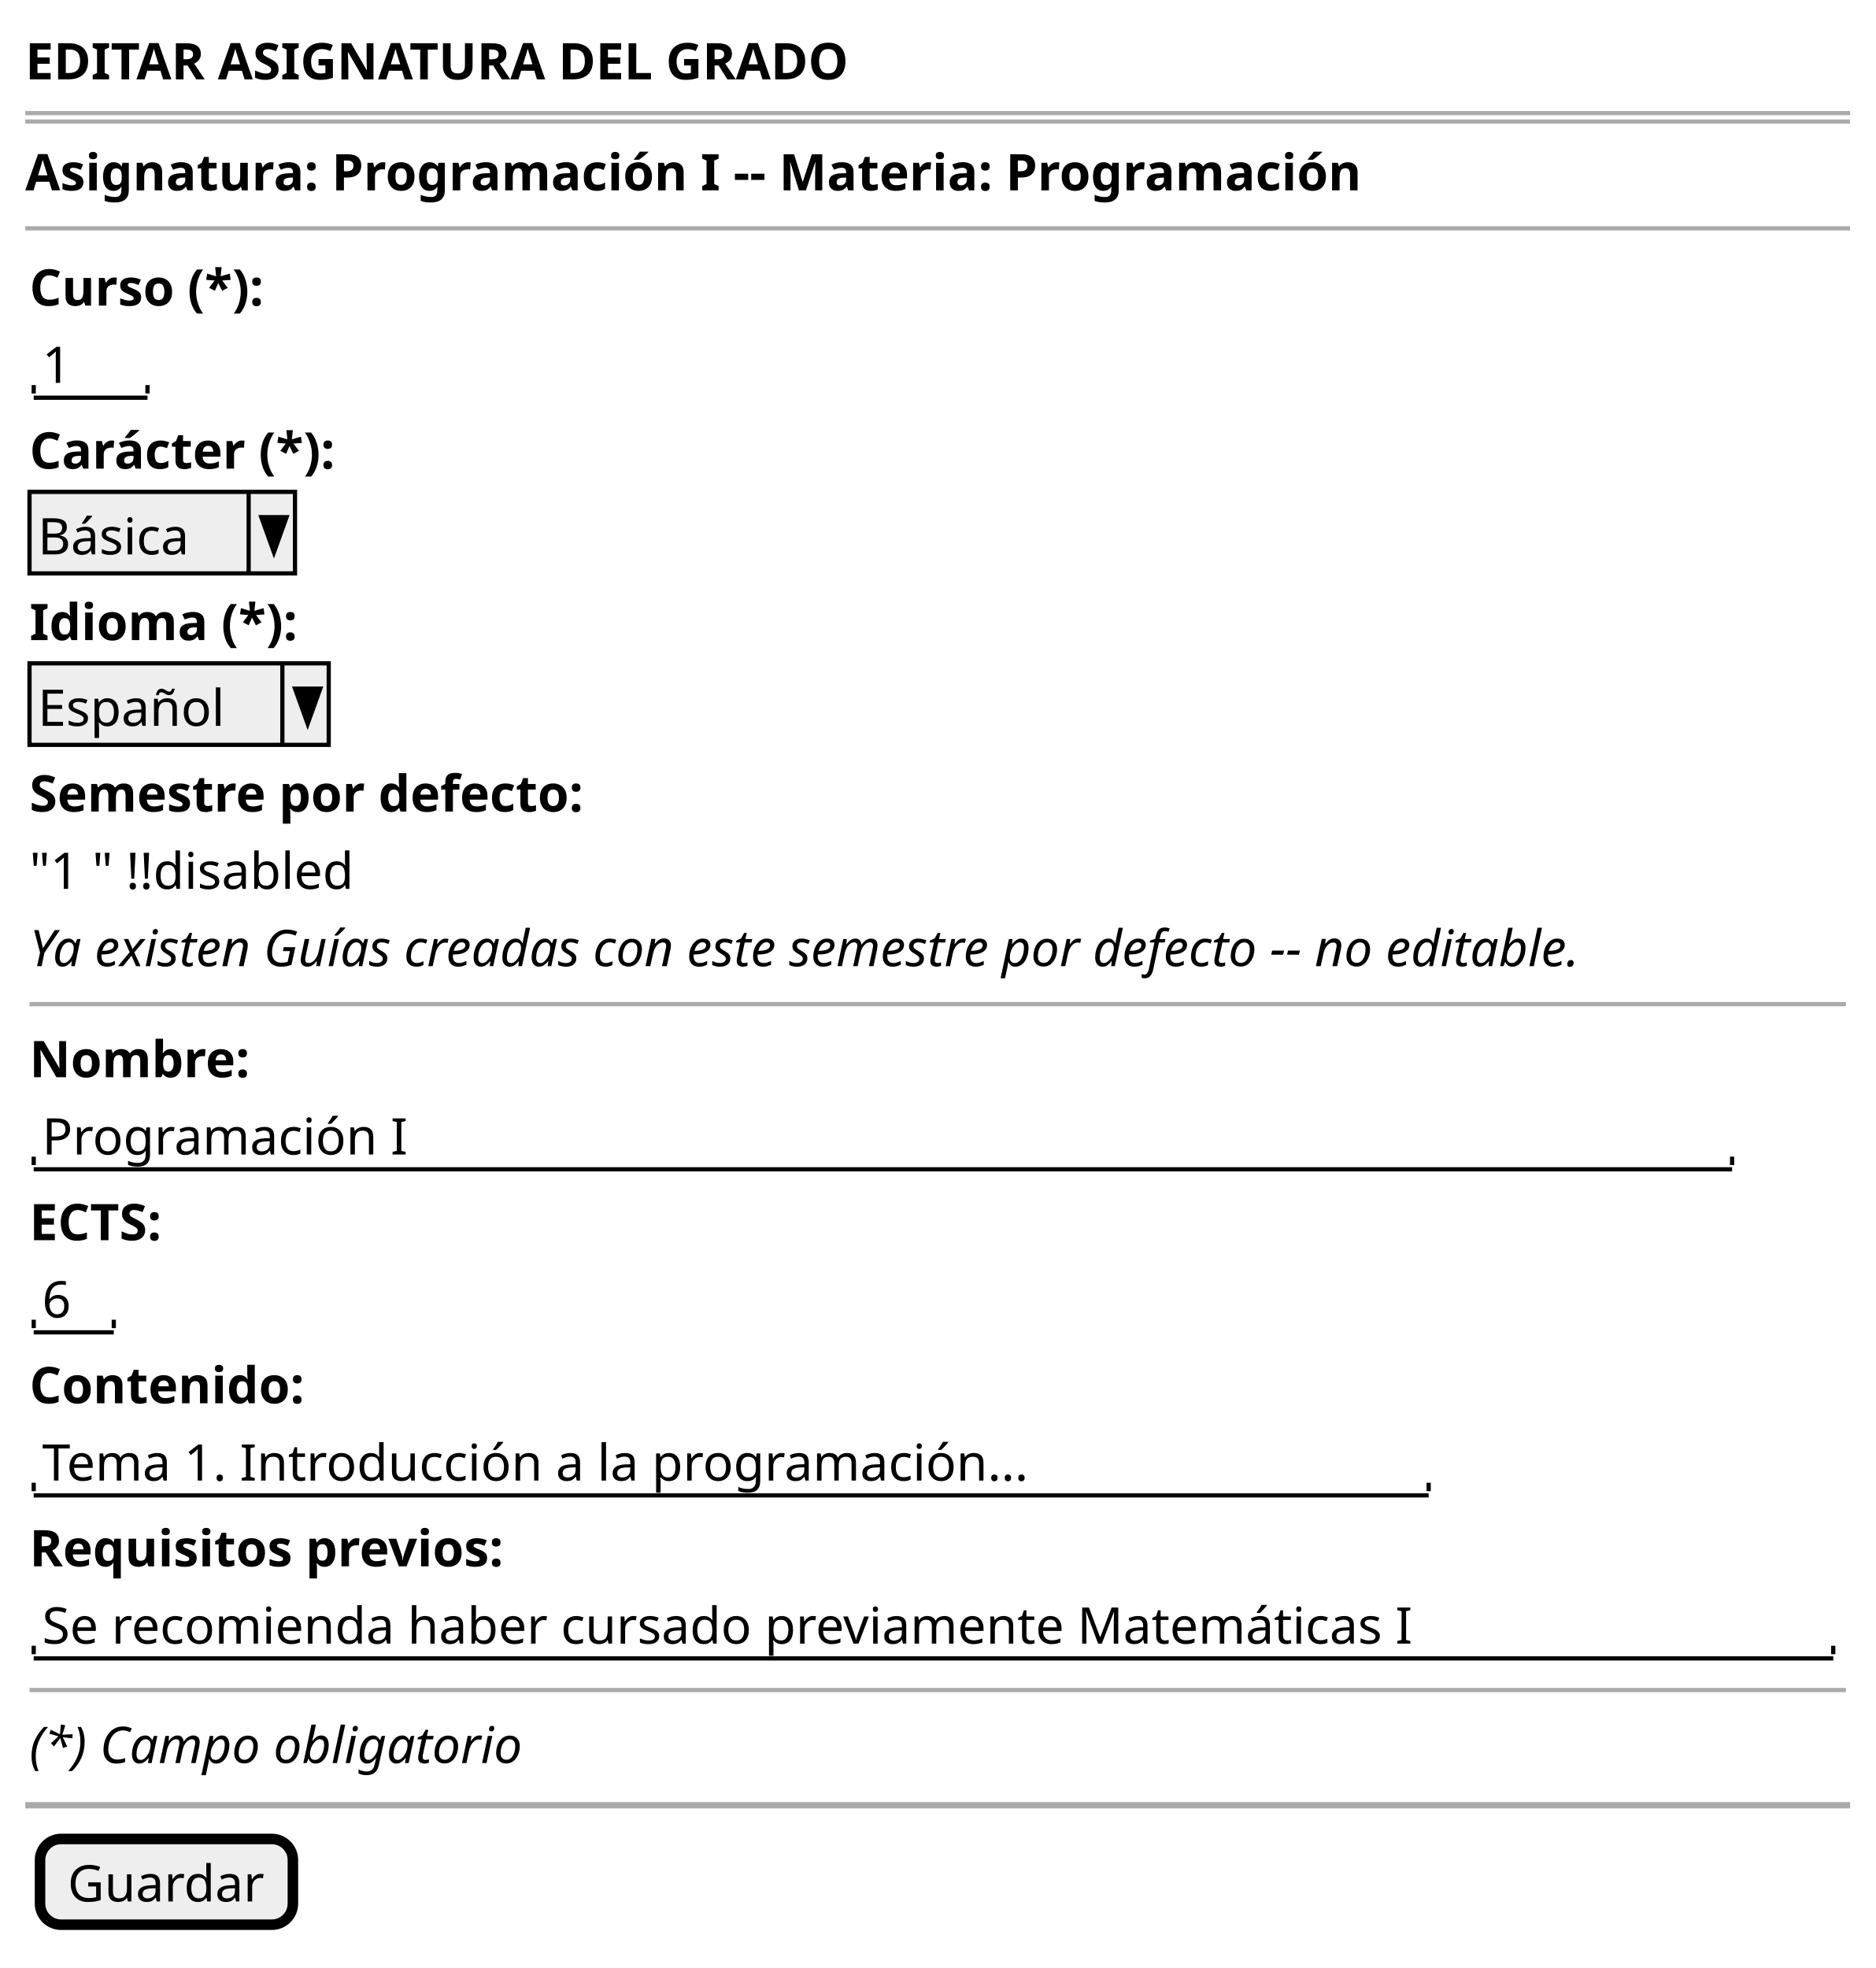
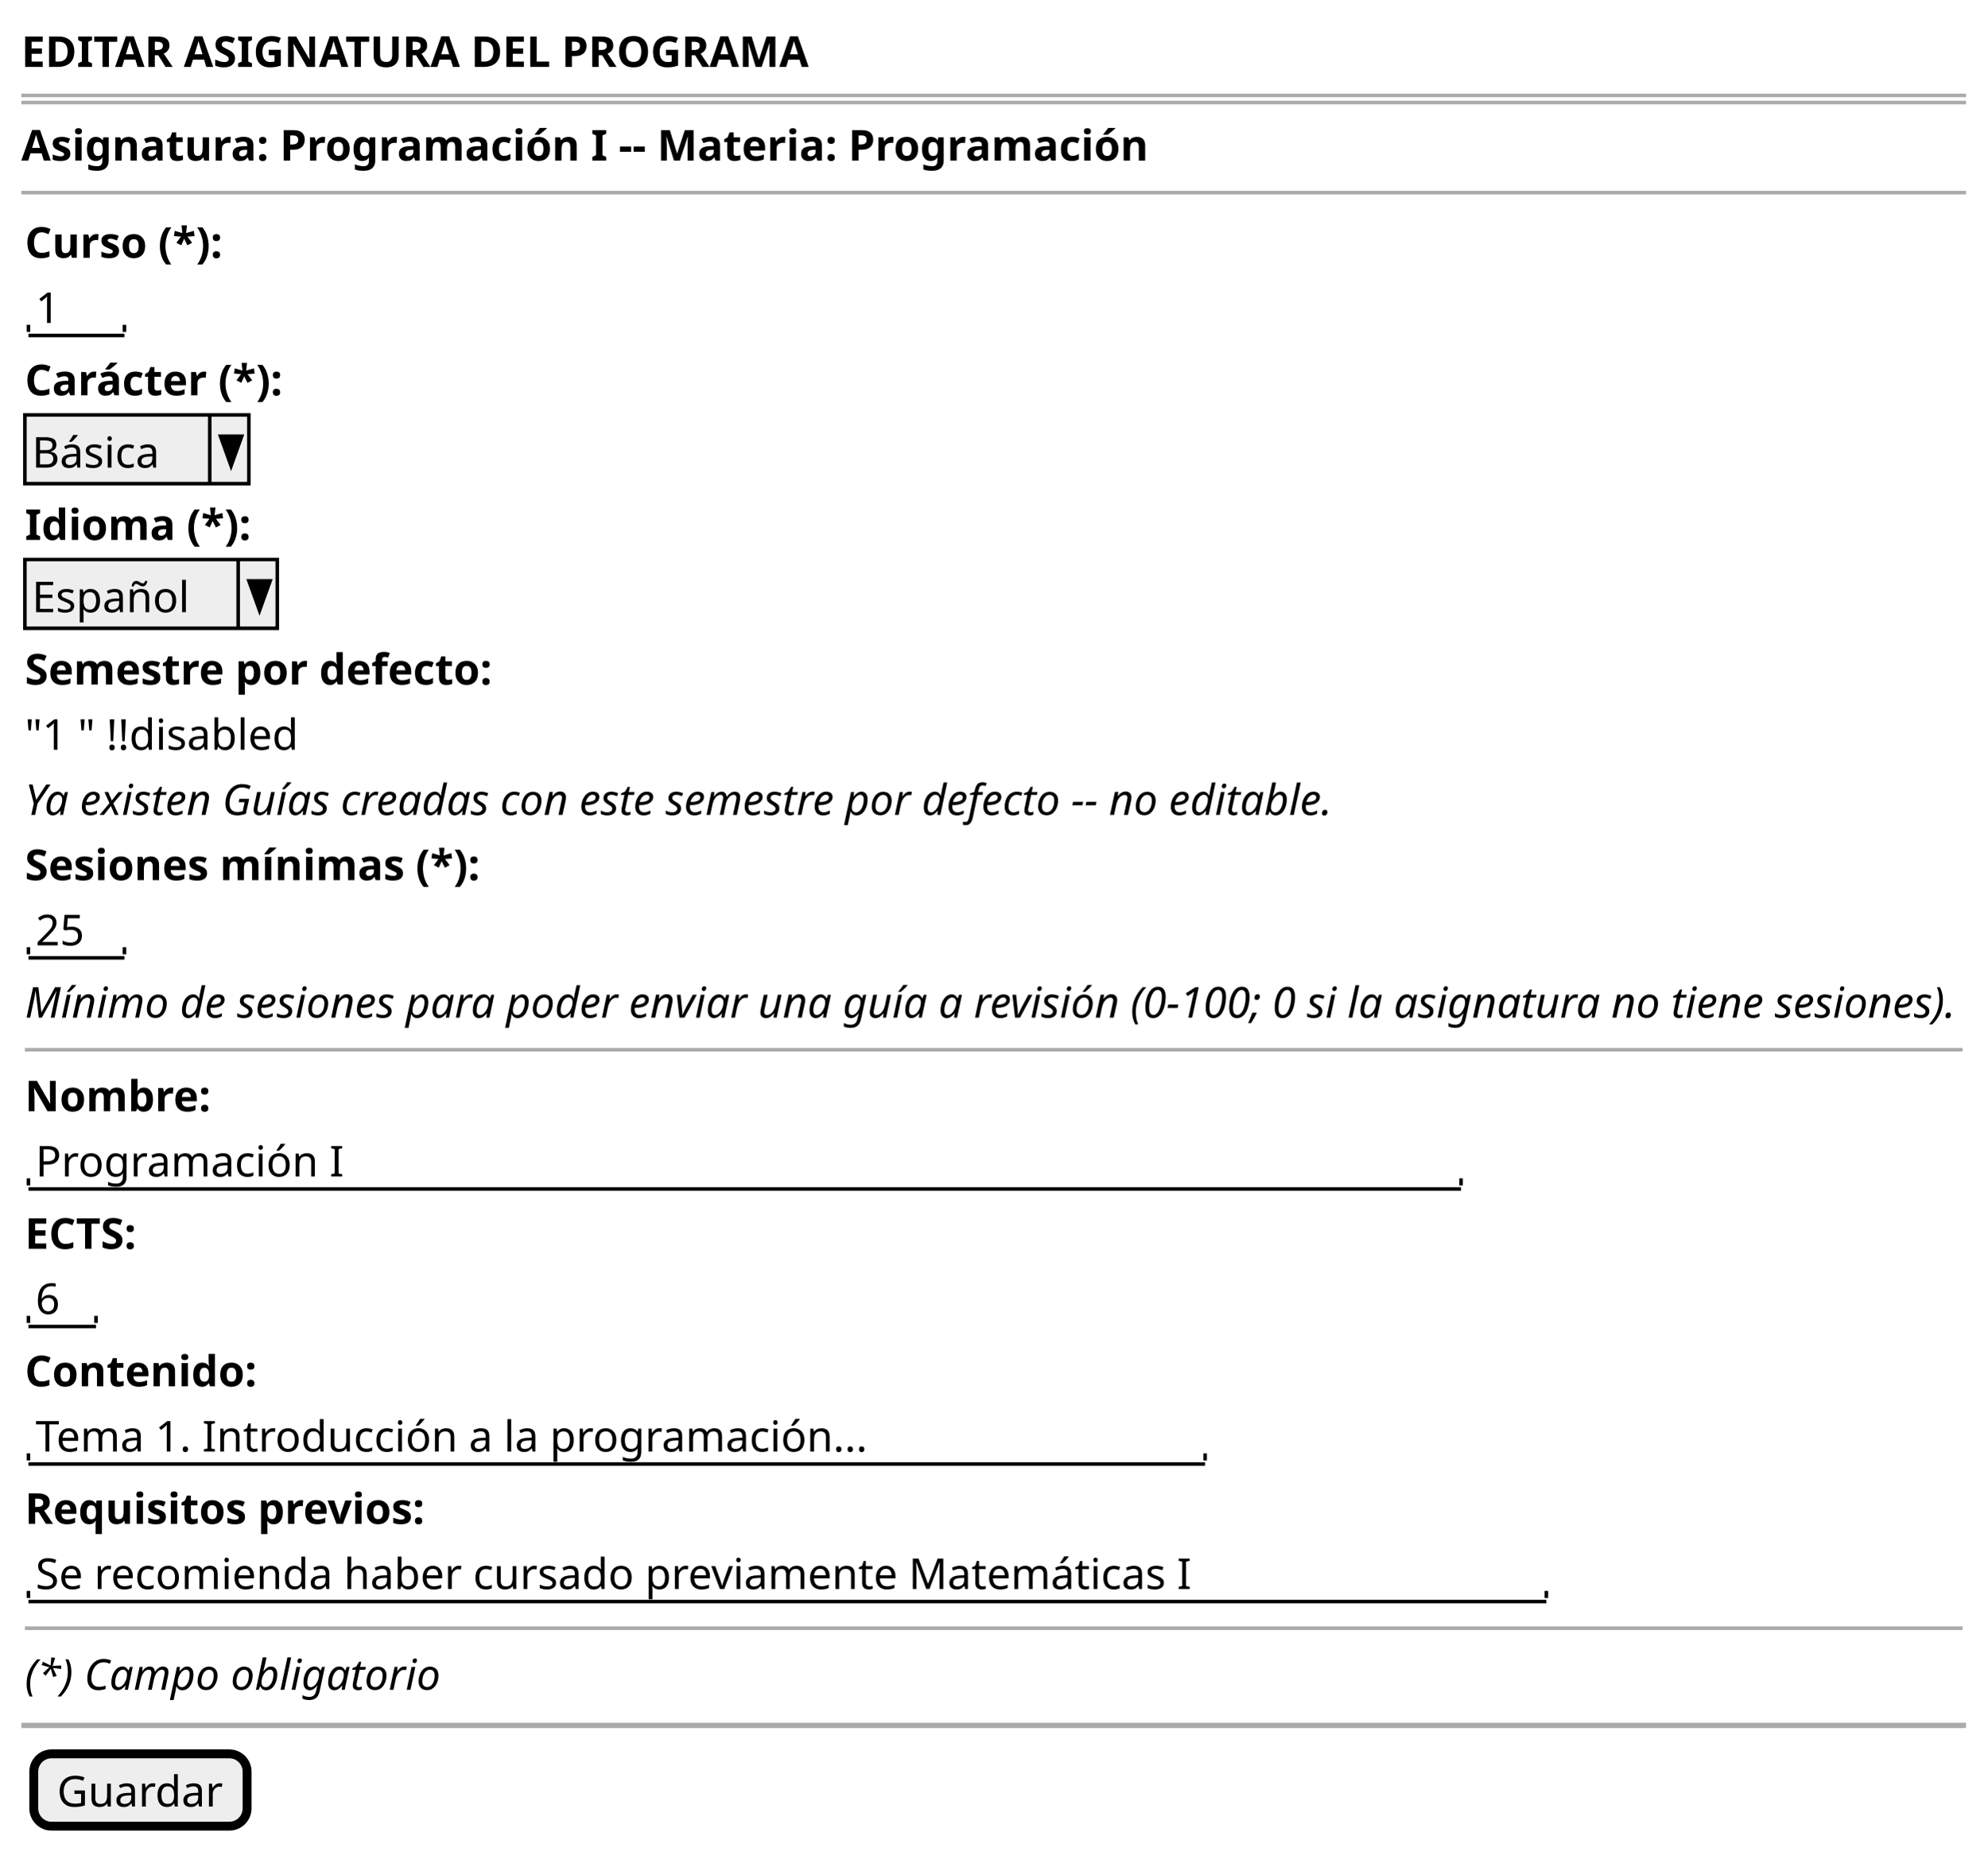
- <svg xmlns="http://www.w3.org/2000/svg" version="1.1" data-diagram-type="SALT" style="width:445px;height:467px;background:#FFFFFF;" width="445px" height="467px" viewBox="0 0 445 467" zoomAndPan="magnify" preserveAspectRatio="none" contentStyleType="text/css">
+ <svg xmlns="http://www.w3.org/2000/svg" version="1.1" data-diagram-type="SALT" style="width:559px;height:524px;background:#FFFFFF;" width="559px" height="524px" viewBox="0 0 559 524" zoomAndPan="magnify" preserveAspectRatio="none" contentStyleType="text/css">
  <defs />
  <g font-family="sans-serif" lengthAdjust="spacing">
-     <text x="6" y="18.828" fill="#000" font-size="12" textLength="196.981" font-weight="700">EDITAR ASIGNATURA DEL GRADO</text>
-     <line x1="6" y1="26.844" x2="439" y2="26.844" style="stroke:#AAA;stroke-width:1;" />
-     <line x1="6" y1="28.844" x2="439" y2="28.844" style="stroke:#AAA;stroke-width:1;" />
-     <text x="6" y="45.172" fill="#000" font-size="12" textLength="318.23" font-weight="700">Asignatura: Programación I -- Materia: Programación</text>
-     <line x1="6" y1="54.188" x2="439" y2="54.188" style="stroke:#AAA;stroke-width:1;" />
-     <text x="7" y="72.516" fill="#000" font-size="12" textLength="55.584" font-weight="700">Curso (*):</text>
+     <text x="6" y="18.828" fill="#000" font-size="12" textLength="222.65" font-weight="700">EDITAR ASIGNATURA DEL PROGRAMA</text>
+     <line x1="6" y1="26.844" x2="553.06" y2="26.844" style="stroke:#AAA;stroke-width:1;" />
+     <line x1="6" y1="28.844" x2="553.06" y2="28.844" style="stroke:#AAA;stroke-width:1;" />
+     <text x="6" y="45.172" fill="#000" font-size="12" textLength="316.598" font-weight="700">Asignatura: Programación I -- Materia: Programación</text>
+     <line x1="6" y1="54.188" x2="553.06" y2="54.188" style="stroke:#AAA;stroke-width:1;" />
+     <text x="7" y="72.516" fill="#000" font-size="12" textLength="55.524" font-weight="700">Curso (*):</text>
    <text x="10" y="90.86" fill="#000" font-size="12">1</text>
    <line x1="8" y1="94.376" x2="35" y2="94.376" style="stroke:#000;stroke-width:1;" />
    <line x1="8" y1="91.376" x2="8" y2="93.376" style="stroke:#000;stroke-width:1;" />
    <line x1="35" y1="91.376" x2="35" y2="93.376" style="stroke:#000;stroke-width:1;" />
-     <text x="7" y="111.205" fill="#000" font-size="12" textLength="72.721" font-weight="700">Carácter (*):</text>
+     <text x="7" y="111.205" fill="#000" font-size="12" textLength="72.505" font-weight="700">Carácter (*):</text>
    <rect x="7" y="116.721" width="63" height="19.344" fill="#EEE" style="stroke:#000;stroke-width:1;" />
    <text x="9" y="131.549" fill="#000" font-size="12" textLength="35.868">Básica</text>
    <line x1="59" y1="116.721" x2="59" y2="136.065" style="stroke:#000;stroke-width:1;" />
    <polygon points="62,122.721,68,122.721,65,131.065" fill="#000" style="stroke:#000;stroke-width:1;stroke-linejoin:miter;stroke-miterlimit:10;" />
-     <text x="7" y="151.893" fill="#000" font-size="12" textLength="63.6" font-weight="700">Idioma (*):</text>
+     <text x="7" y="151.893" fill="#000" font-size="12" textLength="63.36" font-weight="700">Idioma (*):</text>
    <rect x="7" y="157.409" width="71" height="19.344" fill="#EEE" style="stroke:#000;stroke-width:1;" />
    <text x="9" y="172.237" fill="#000" font-size="12" textLength="44.304">Español</text>
    <line x1="67" y1="157.409" x2="67" y2="176.753" style="stroke:#000;stroke-width:1;" />
    <polygon points="70,163.409,76,163.409,73,171.753" fill="#000" style="stroke:#000;stroke-width:1;stroke-linejoin:miter;stroke-miterlimit:10;" />
-     <text x="7" y="192.581" fill="#000" font-size="12" textLength="131.653" font-weight="700">Semestre por defecto:</text>
+     <text x="7" y="192.581" fill="#000" font-size="12" textLength="131.917" font-weight="700">Semestre por defecto:</text>
    <text x="7" y="210.925" fill="#000" font-size="12" textLength="80.053">"1  " !!disabled</text>
    <text x="7" y="229.269" fill="#000" font-size="12" textLength="368.798" font-style="italic">Ya existen Guías creadas con este semestre por defecto -- no editable.</text>
-     <line x1="7" y1="238.285" x2="438" y2="238.285" style="stroke:#AAA;stroke-width:1;" />
-     <text x="7" y="255.613" fill="#000" font-size="12" textLength="52.524" font-weight="700">Nombre:</text>
-     <text x="10" y="273.957" fill="#000" font-size="12" textLength="87.217">Programación I</text>
-     <line x1="8" y1="277.473" x2="411" y2="277.473" style="stroke:#000;stroke-width:1;" />
-     <line x1="8" y1="274.473" x2="8" y2="276.473" style="stroke:#000;stroke-width:1;" />
-     <line x1="411" y1="274.473" x2="411" y2="276.473" style="stroke:#000;stroke-width:1;" />
-     <text x="7" y="294.302" fill="#000" font-size="12" textLength="31.344" font-weight="700">ECTS:</text>
-     <text x="10" y="312.646" fill="#000" font-size="12">6</text>
-     <line x1="8" y1="316.162" x2="27" y2="316.162" style="stroke:#000;stroke-width:1;" />
-     <line x1="8" y1="313.162" x2="8" y2="315.162" style="stroke:#000;stroke-width:1;" />
-     <line x1="27" y1="313.162" x2="27" y2="315.162" style="stroke:#000;stroke-width:1;" />
-     <text x="7" y="332.99" fill="#000" font-size="12" textLength="65.244" font-weight="700">Contenido:</text>
-     <text x="10" y="351.334" fill="#000" font-size="12" textLength="235.55">Tema 1. Introducción a la programación...</text>
-     <line x1="8" y1="354.85" x2="339" y2="354.85" style="stroke:#000;stroke-width:1;" />
-     <line x1="8" y1="351.85" x2="8" y2="353.85" style="stroke:#000;stroke-width:1;" />
-     <line x1="339" y1="351.85" x2="339" y2="353.85" style="stroke:#000;stroke-width:1;" />
-     <text x="7" y="371.678" fill="#000" font-size="12" textLength="112.933" font-weight="700">Requisitos previos:</text>
-     <text x="10" y="390.022" fill="#000" font-size="12" textLength="325.874">Se recomienda haber cursado previamente Matemáticas I</text>
-     <line x1="8" y1="393.538" x2="435" y2="393.538" style="stroke:#000;stroke-width:1;" />
-     <line x1="8" y1="390.538" x2="8" y2="392.538" style="stroke:#000;stroke-width:1;" />
-     <line x1="435" y1="390.538" x2="435" y2="392.538" style="stroke:#000;stroke-width:1;" />
-     <line x1="7" y1="401.038" x2="438" y2="401.038" style="stroke:#AAA;stroke-width:1;" />
-     <text x="7" y="418.366" fill="#000" font-size="12" textLength="116.905" font-style="italic">(*) Campo obligatorio</text>
-     <line x1="6" y1="428.382" x2="439" y2="428.382" style="stroke:#AAA;stroke-width:1.5;" />
-     <rect x="9.5" y="436.382" width="60" height="20.344" fill="#EEE" style="stroke:#000;stroke-width:2.5;" rx="5" ry="5" />
-     <text x="16.046" y="451.21" fill="#000" font-size="12" textLength="46.908">Guardar</text>
+     <text x="7" y="247.613" fill="#000" font-size="12" textLength="127.717" font-weight="700">Sesiones mínimas (*):</text>
+     <text x="10" y="265.957" fill="#000" font-size="12" textLength="13.728">25</text>
+     <line x1="8" y1="269.473" x2="35" y2="269.473" style="stroke:#000;stroke-width:1;" />
+     <line x1="8" y1="266.473" x2="8" y2="268.473" style="stroke:#000;stroke-width:1;" />
+     <line x1="35" y1="266.473" x2="35" y2="268.473" style="stroke:#000;stroke-width:1;" />
+     <text x="7" y="286.302" fill="#000" font-size="12" textLength="544.06" font-style="italic">Mínimo de sesiones para poder enviar una guía a revisión (0-100; 0 si la asignatura no tiene sesiones).</text>
+     <line x1="7" y1="295.318" x2="552.06" y2="295.318" style="stroke:#AAA;stroke-width:1;" />
+     <text x="7" y="312.646" fill="#000" font-size="12" textLength="52.44" font-weight="700">Nombre:</text>
+     <text x="10" y="330.99" fill="#000" font-size="12" textLength="87.217">Programación I</text>
+     <line x1="8" y1="334.506" x2="411" y2="334.506" style="stroke:#000;stroke-width:1;" />
+     <line x1="8" y1="331.506" x2="8" y2="333.506" style="stroke:#000;stroke-width:1;" />
+     <line x1="411" y1="331.506" x2="411" y2="333.506" style="stroke:#000;stroke-width:1;" />
+     <text x="7" y="351.334" fill="#000" font-size="12" textLength="31.332" font-weight="700">ECTS:</text>
+     <text x="10" y="369.678" fill="#000" font-size="12">6</text>
+     <line x1="8" y1="373.194" x2="27" y2="373.194" style="stroke:#000;stroke-width:1;" />
+     <line x1="8" y1="370.194" x2="8" y2="372.194" style="stroke:#000;stroke-width:1;" />
+     <line x1="27" y1="370.194" x2="27" y2="372.194" style="stroke:#000;stroke-width:1;" />
+     <text x="7" y="390.022" fill="#000" font-size="12" textLength="65.22" font-weight="700">Contenido:</text>
+     <text x="10" y="408.366" fill="#000" font-size="12" textLength="235.55">Tema 1. Introducción a la programación...</text>
+     <line x1="8" y1="411.882" x2="339" y2="411.882" style="stroke:#000;stroke-width:1;" />
+     <line x1="8" y1="408.882" x2="8" y2="410.882" style="stroke:#000;stroke-width:1;" />
+     <line x1="339" y1="408.882" x2="339" y2="410.882" style="stroke:#000;stroke-width:1;" />
+     <text x="7" y="428.71" fill="#000" font-size="12" textLength="112.921" font-weight="700">Requisitos previos:</text>
+     <text x="10" y="447.054" fill="#000" font-size="12" textLength="325.874">Se recomienda haber cursado previamente Matemáticas I</text>
+     <line x1="8" y1="450.571" x2="435" y2="450.571" style="stroke:#000;stroke-width:1;" />
+     <line x1="8" y1="447.571" x2="8" y2="449.571" style="stroke:#000;stroke-width:1;" />
+     <line x1="435" y1="447.571" x2="435" y2="449.571" style="stroke:#000;stroke-width:1;" />
+     <line x1="7" y1="458.071" x2="552.06" y2="458.071" style="stroke:#AAA;stroke-width:1;" />
+     <text x="7" y="475.399" fill="#000" font-size="12" textLength="116.905" font-style="italic">(*) Campo obligatorio</text>
+     <line x1="6" y1="485.415" x2="553.06" y2="485.415" style="stroke:#AAA;stroke-width:1.5;" />
+     <rect x="9.5" y="493.415" width="60" height="20.344" fill="#EEE" style="stroke:#000;stroke-width:2.5;" rx="5" ry="5" />
+     <text x="16.046" y="508.243" fill="#000" font-size="12" textLength="46.908">Guardar</text>
  </g>
</svg>
